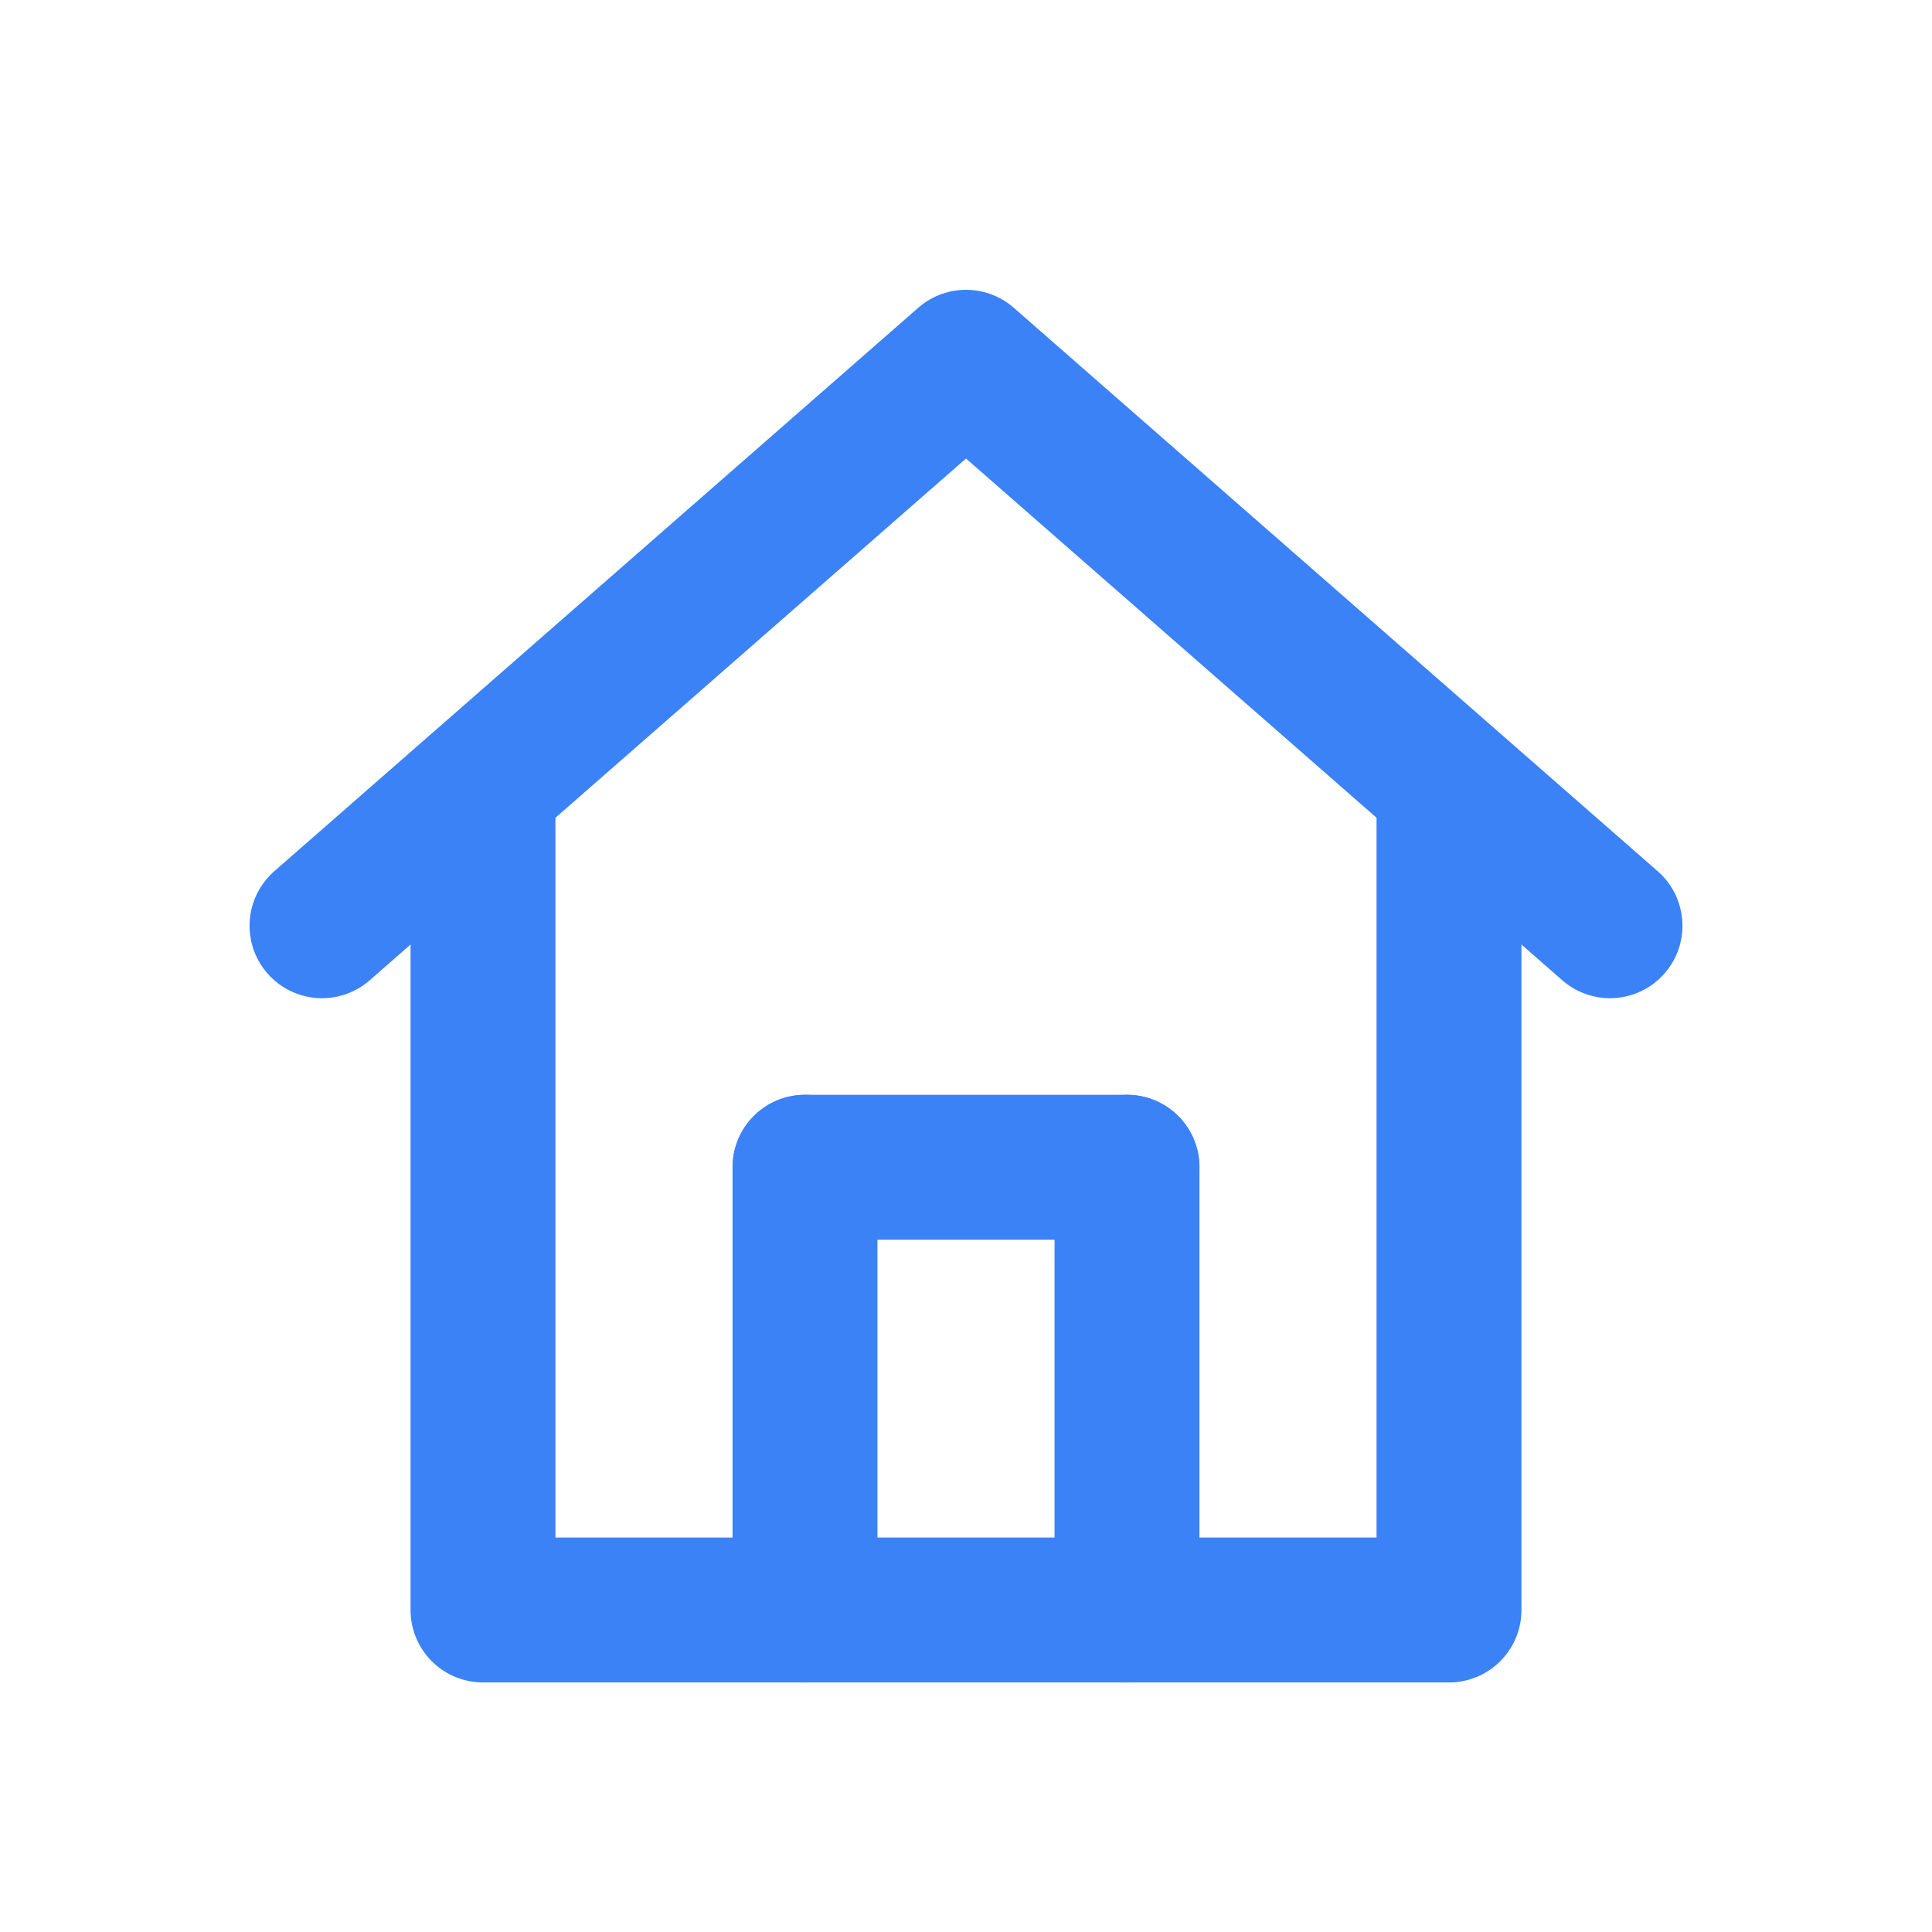
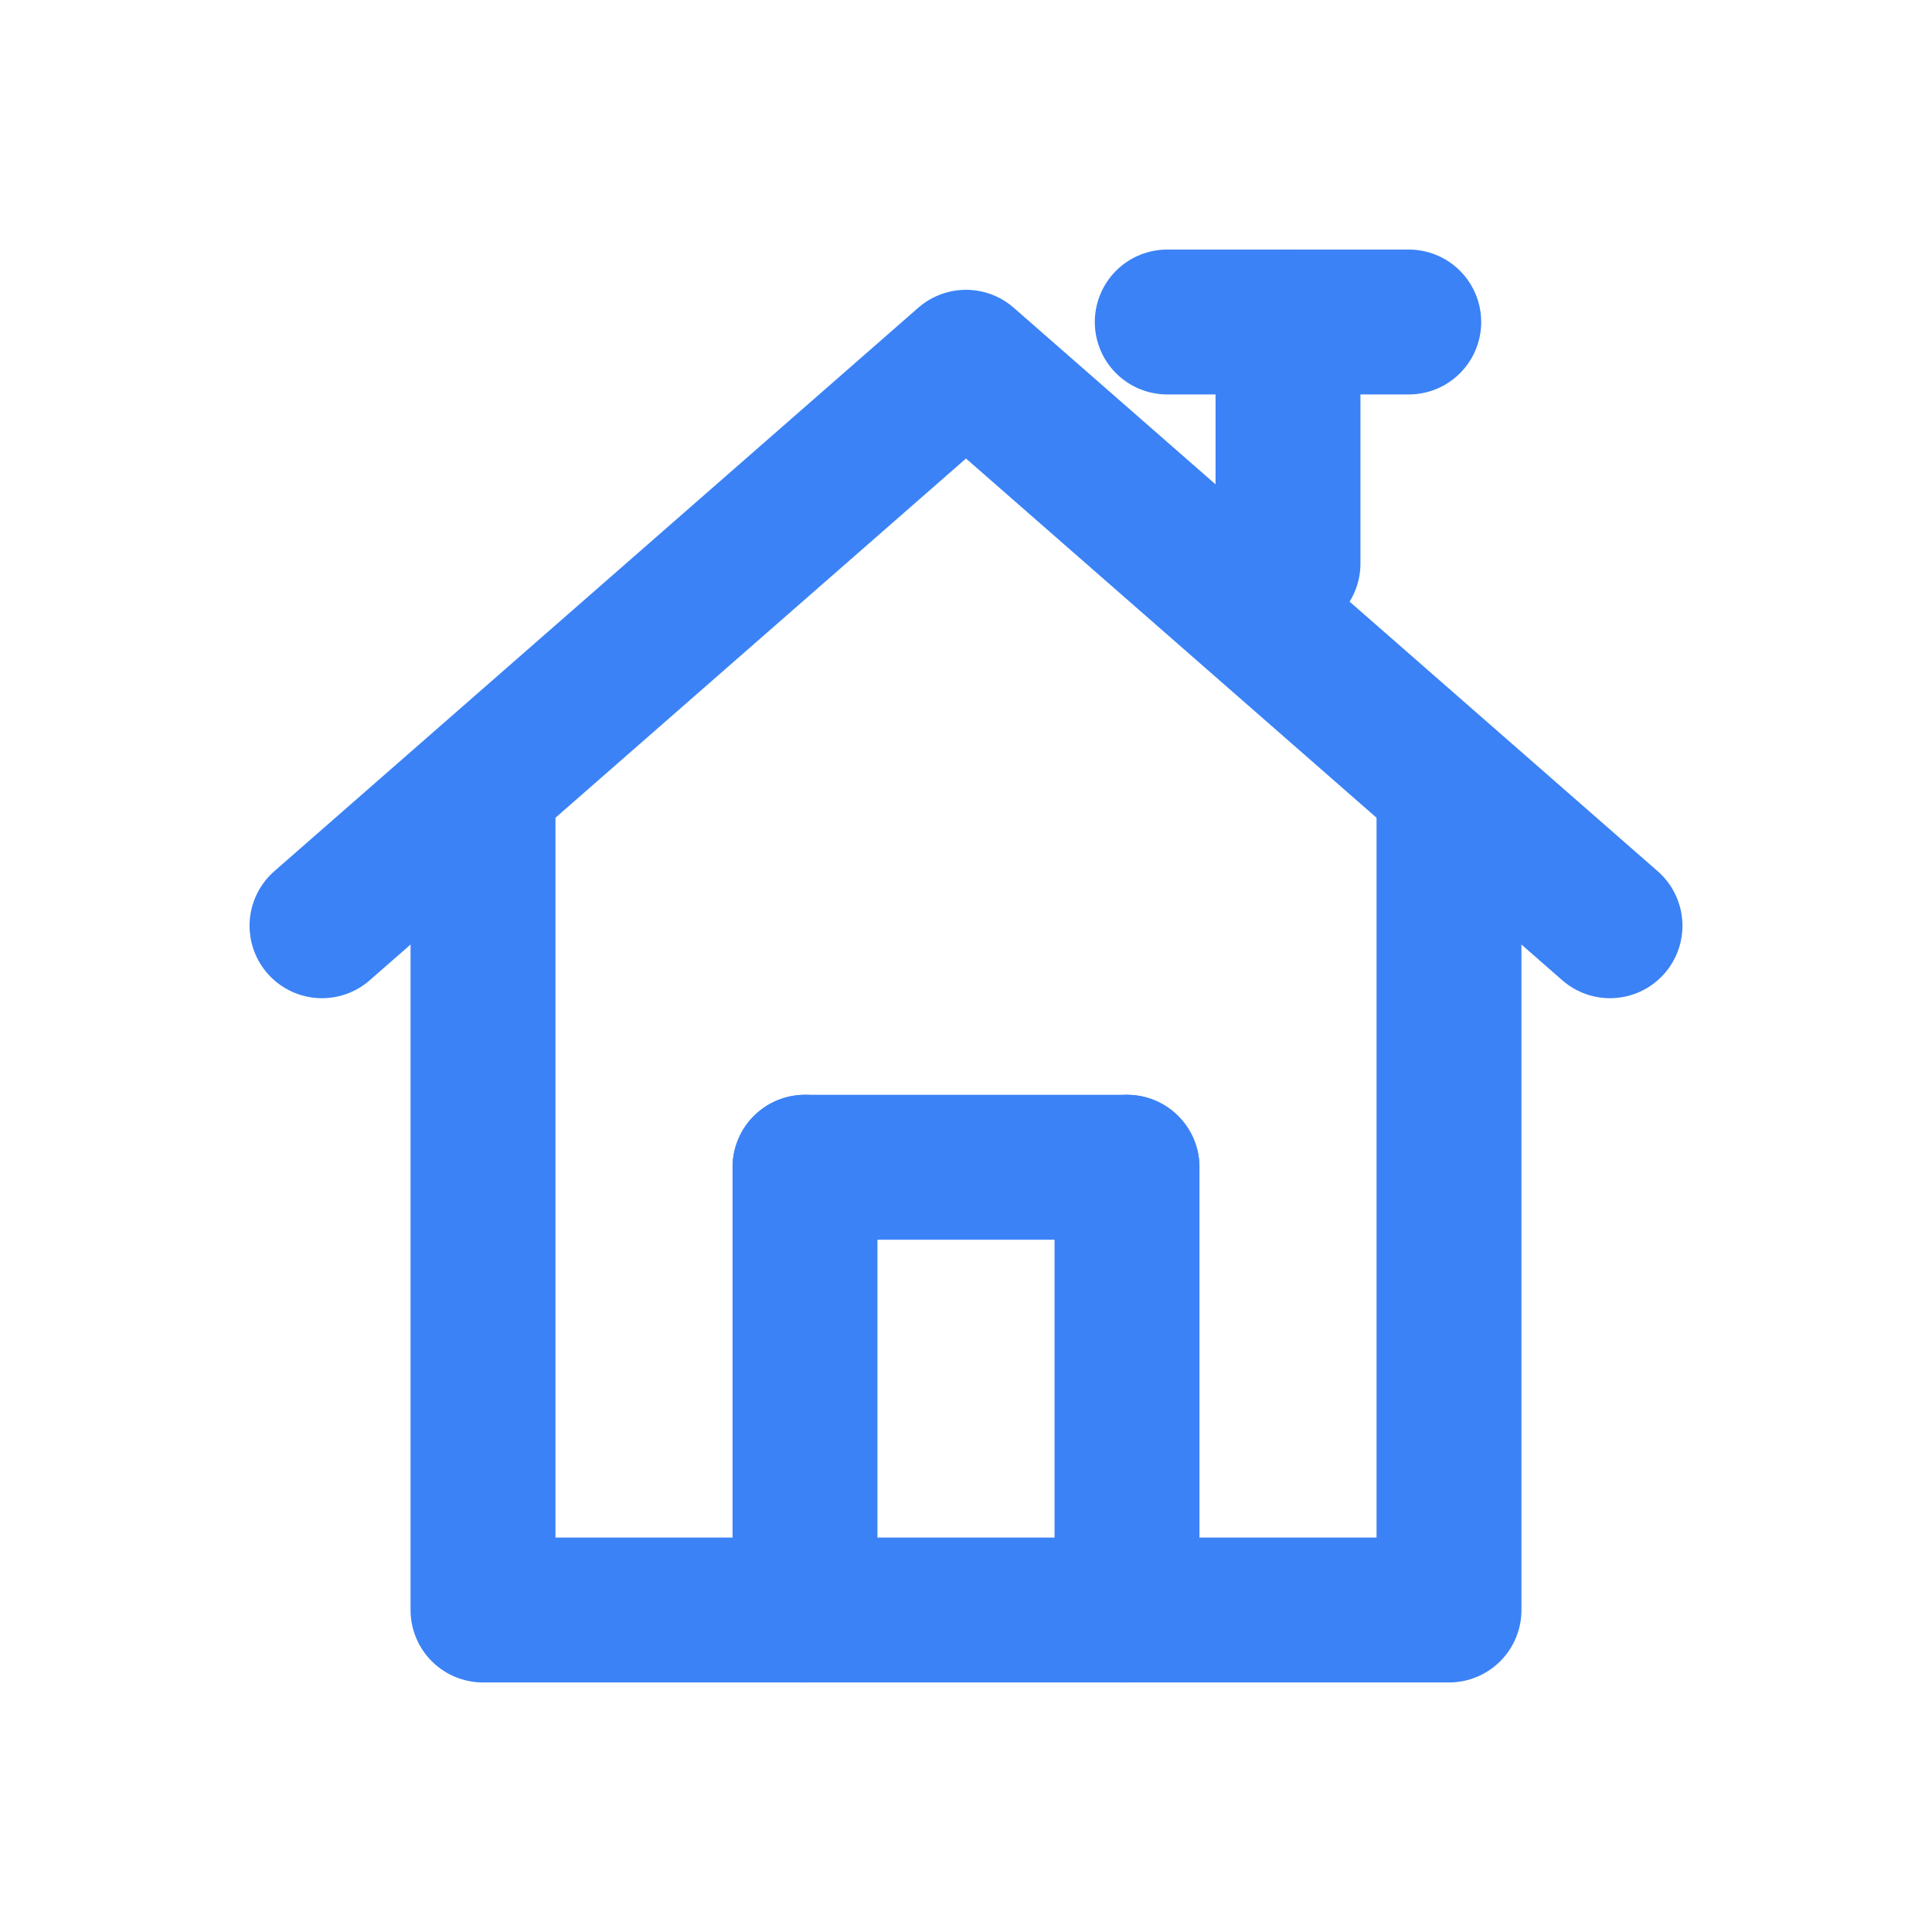
<svg xmlns="http://www.w3.org/2000/svg" viewBox="0 0 24 24" fill="none" stroke="#3b82f6" stroke-width="1.8" stroke-linecap="round" stroke-linejoin="round">
  <path d="M4 11.5 L12 4.5 L20 11.5" />
  <path d="M6 10 V20 H18 V10" />
  <line x1="10" y1="20" x2="10" y2="14.5" />
  <line x1="14" y1="20" x2="14" y2="14.5" />
  <line x1="10" y1="14.5" x2="14" y2="14.5" />
+   <line x1="16" y1="7" x2="16" y2="4" />
+   <line x1="14.5" y1="4" x2="17.5" y2="4" />
</svg>
